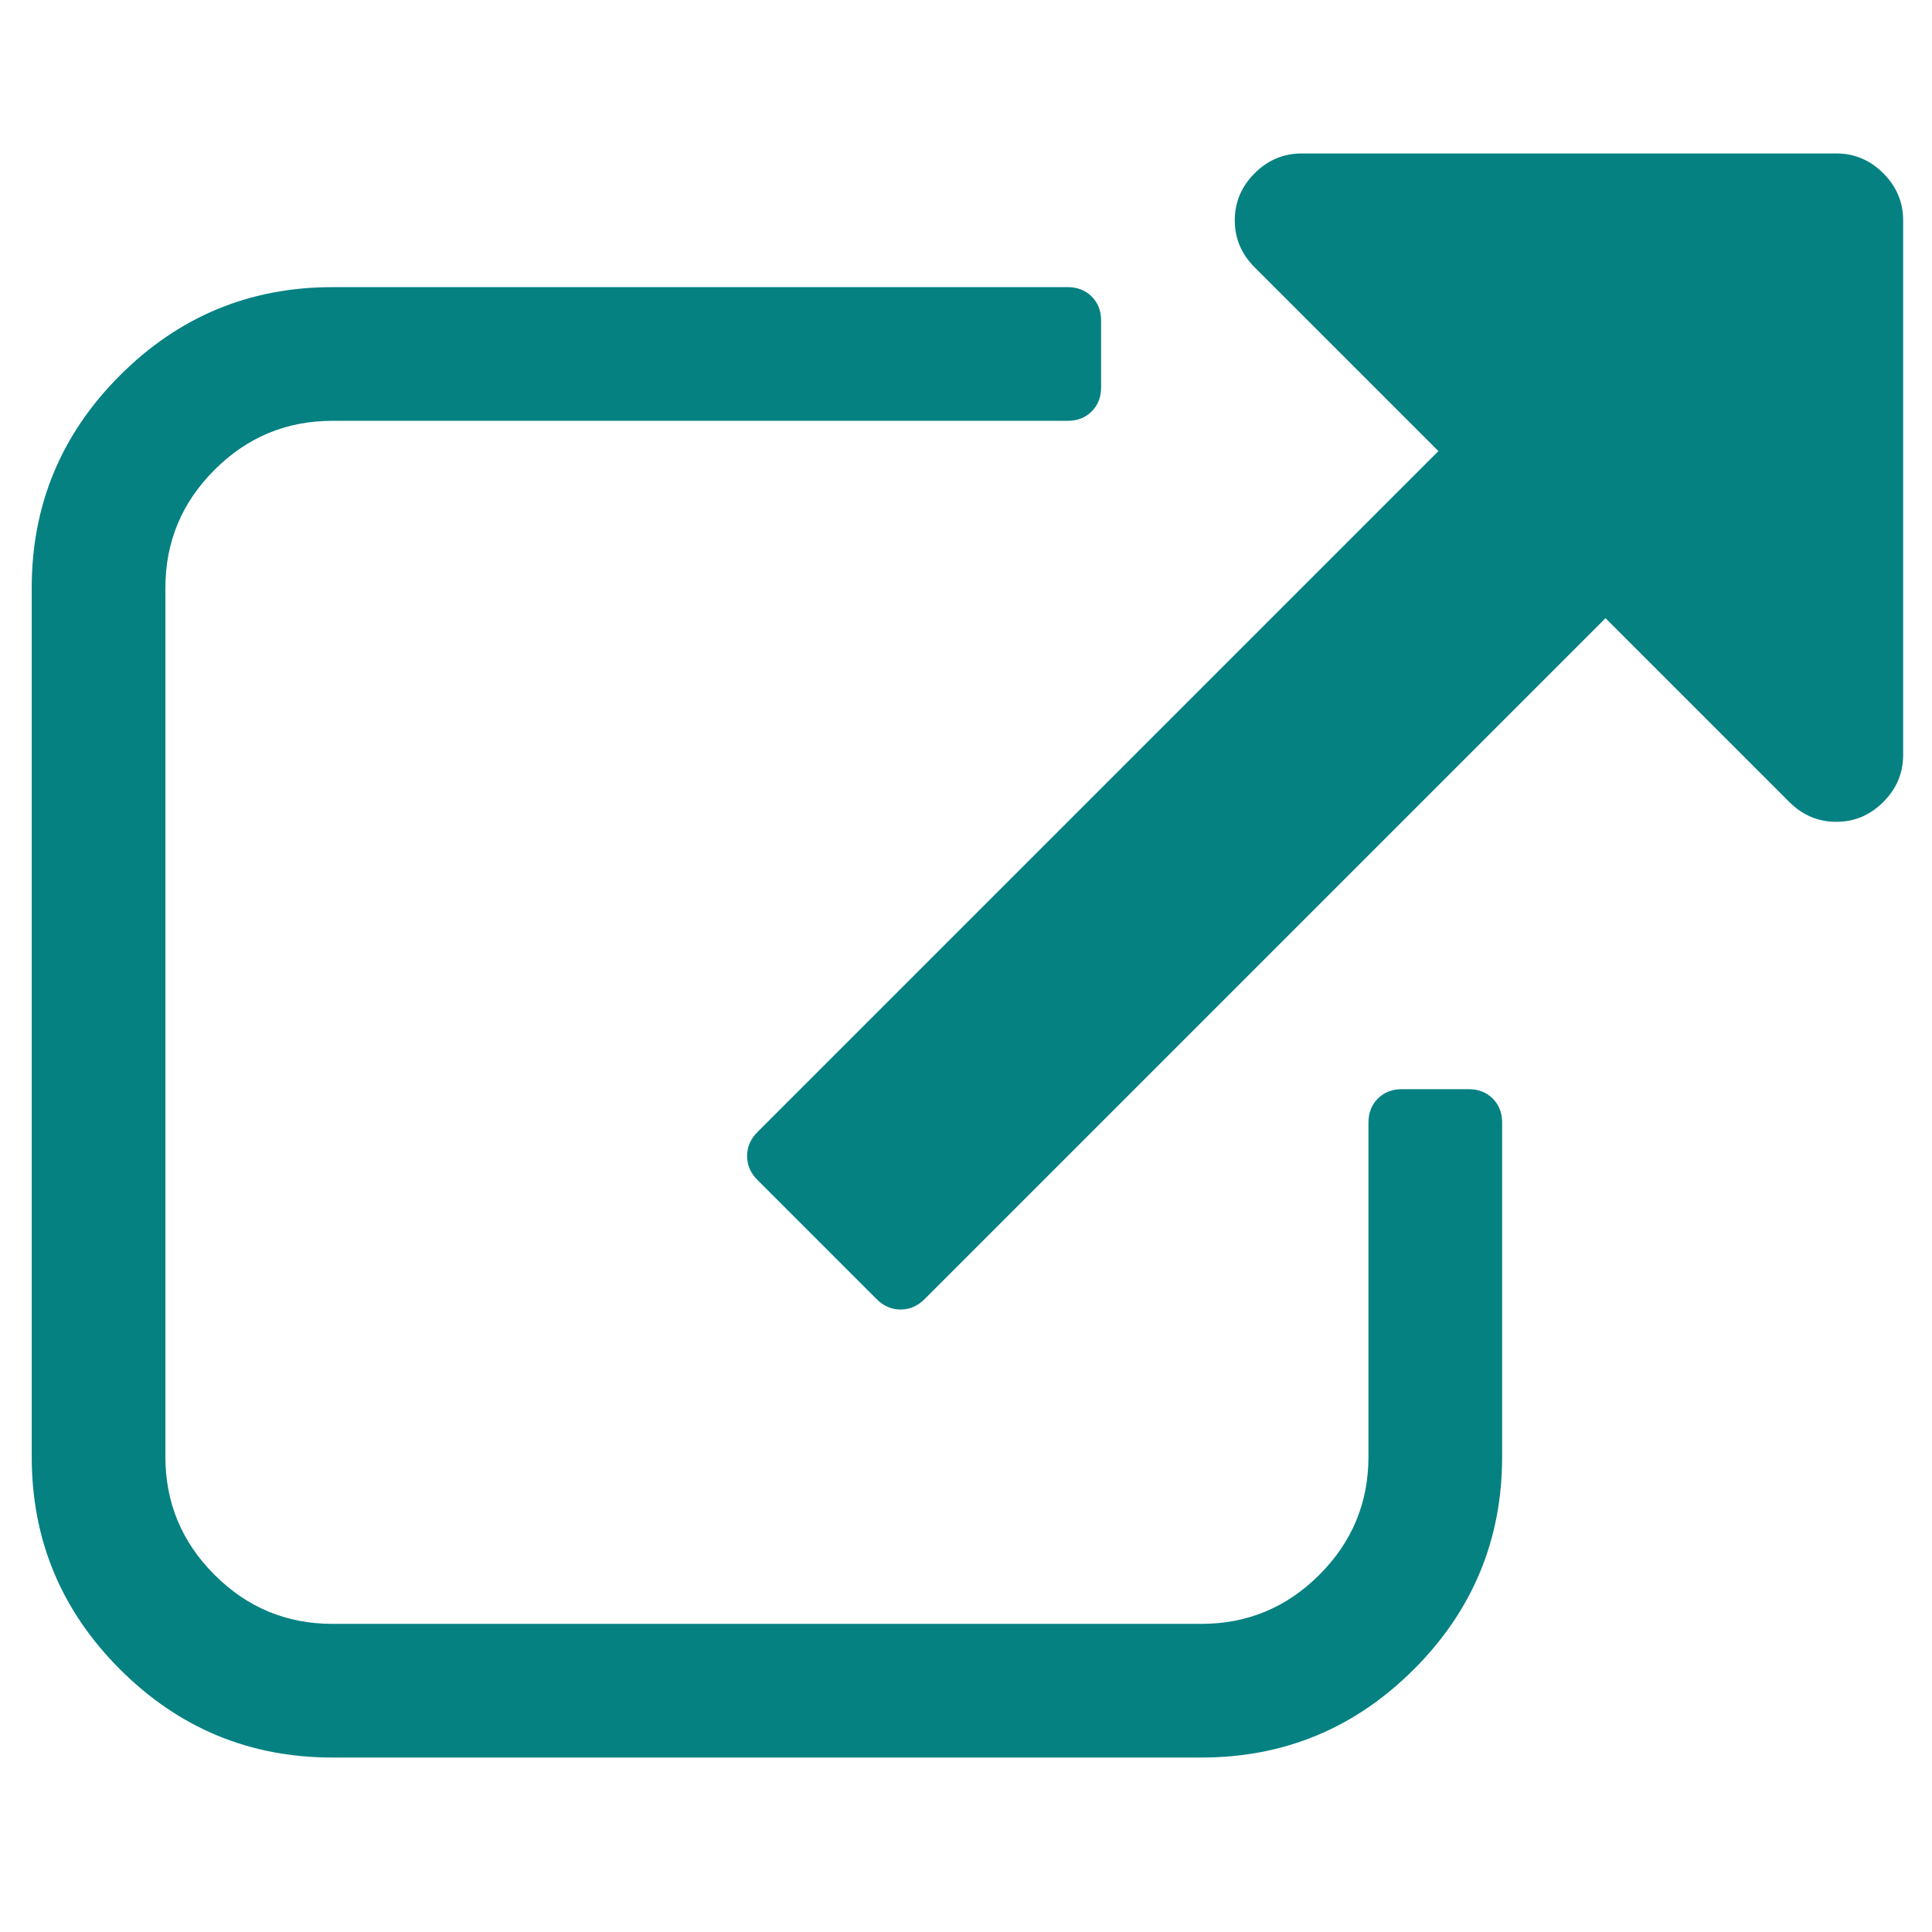
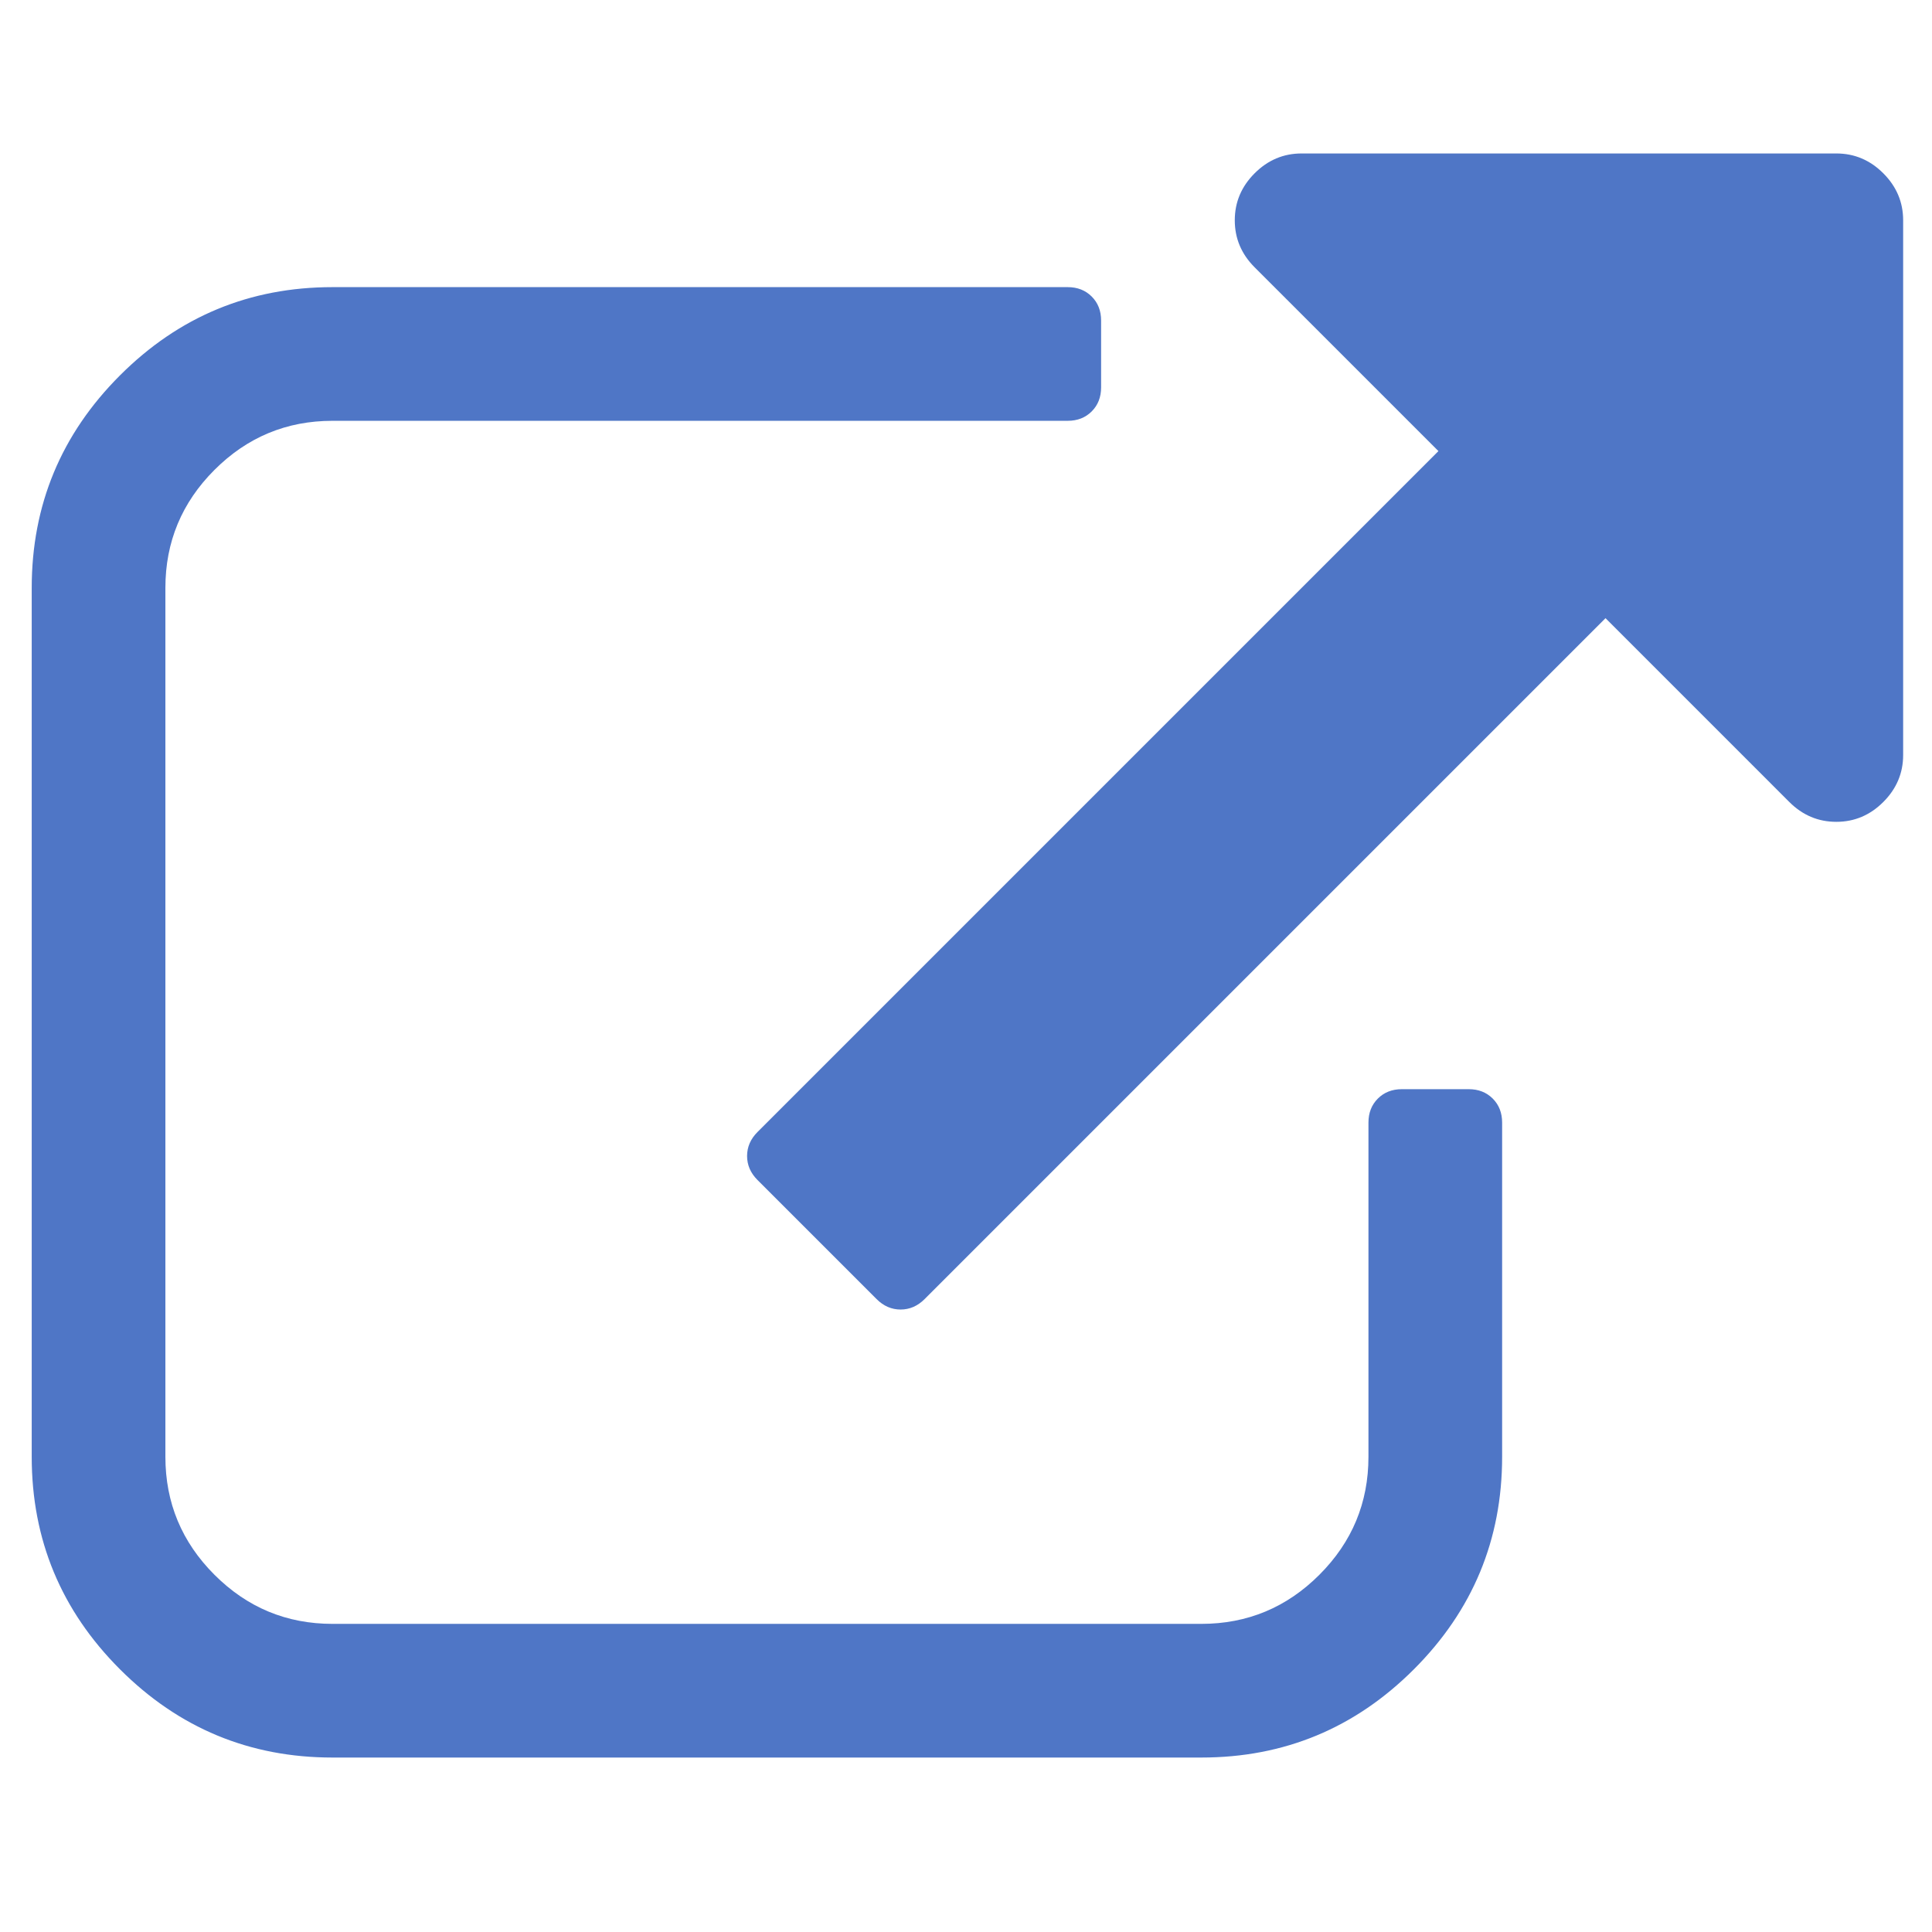
<svg xmlns="http://www.w3.org/2000/svg" viewBox="0 -256 1850 1850" id="svg3025" version="1.1" width="100%" height="100%">
  <defs id="defs3033" />
  <g transform="matrix(1,0,0,-1,30.37288,1426.949)" id="g3027">
-     <path d="M 1408,608 V 288 Q 1408,169 1323.5,84.5 1239,0 1120,0 H 288 Q 169,0 84.5,84.5 0,169 0,288 v 832 Q 0,1239 84.5,1323.5 169,1408 288,1408 h 704 q 14,0 23,-9 9,-9 9,-23 v -64 q 0,-14 -9,-23 -9,-9 -23,-9 H 288 q -66,0 -113,-47 -47,-47 -47,-113 V 288 q 0,-66 47,-113 47,-47 113,-47 h 832 q 66,0 113,47 47,47 47,113 v 320 q 0,14 9,23 9,9 23,9 h 64 q 14,0 23,-9 9,-9 9,-23 z m 384,864 V 960 q 0,-26 -19,-45 -19,-19 -45,-19 -26,0 -45,19 L 1507,1091 855,439 q -10,-10 -23,-10 -13,0 -23,10 L 695,553 q -10,10 -10,23 0,13 10,23 l 652,652 -176,176 q -19,19 -19,45 0,26 19,45 19,19 45,19 h 512 q 26,0 45,-19 19,-19 19,-45 z" id="path3029" stroke="currentColor" fill="currentColor" stroke-width="0" viewBox="0 0 24 24" style="color: #058182;" />
+     <path d="M 1408,608 V 288 Q 1408,169 1323.5,84.5 1239,0 1120,0 H 288 Q 169,0 84.5,84.5 0,169 0,288 v 832 Q 0,1239 84.5,1323.5 169,1408 288,1408 h 704 q 14,0 23,-9 9,-9 9,-23 v -64 q 0,-14 -9,-23 -9,-9 -23,-9 H 288 q -66,0 -113,-47 -47,-47 -47,-113 V 288 q 0,-66 47,-113 47,-47 113,-47 h 832 q 66,0 113,47 47,47 47,113 v 320 q 0,14 9,23 9,9 23,9 h 64 q 14,0 23,-9 9,-9 9,-23 z m 384,864 V 960 q 0,-26 -19,-45 -19,-19 -45,-19 -26,0 -45,19 L 1507,1091 855,439 q -10,-10 -23,-10 -13,0 -23,10 L 695,553 q -10,10 -10,23 0,13 10,23 l 652,652 -176,176 q -19,19 -19,45 0,26 19,45 19,19 45,19 h 512 q 26,0 45,-19 19,-19 19,-45 z" id="path3029" stroke="currentColor" fill="currentColor" stroke-width="0" viewBox="0 0 24 24" style="color: #4F76C6;" />
  </g>
</svg>
